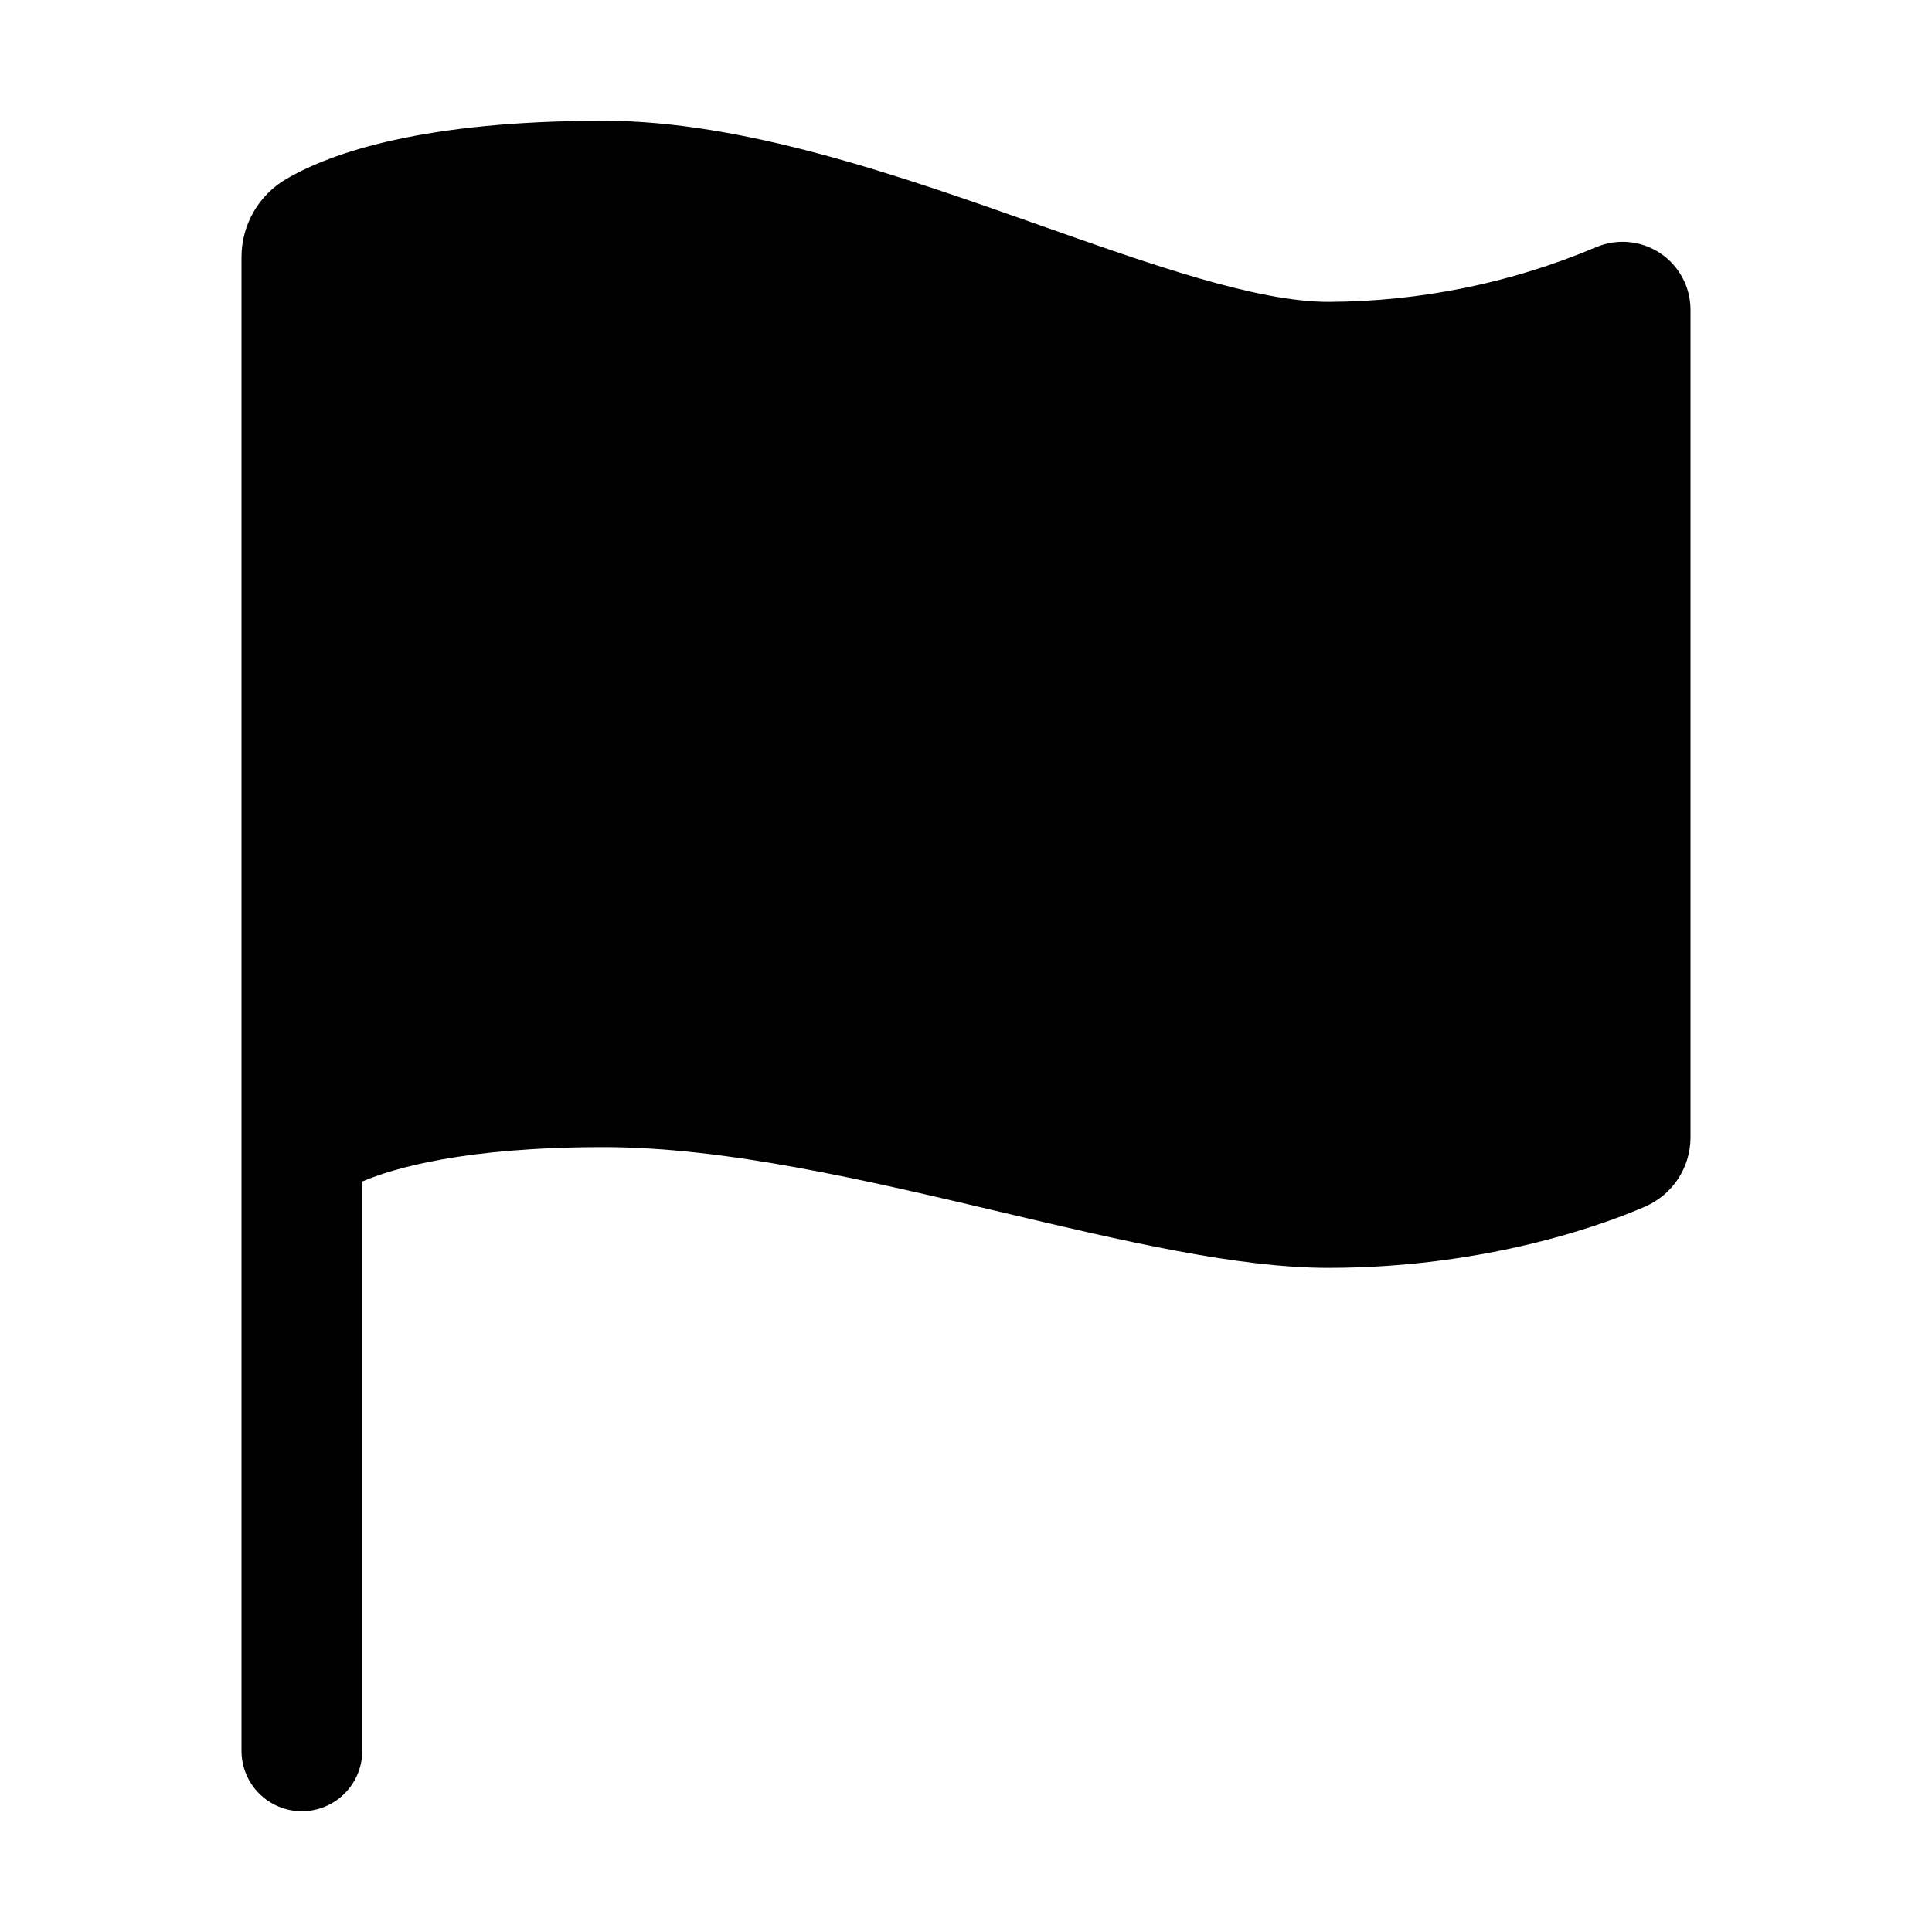
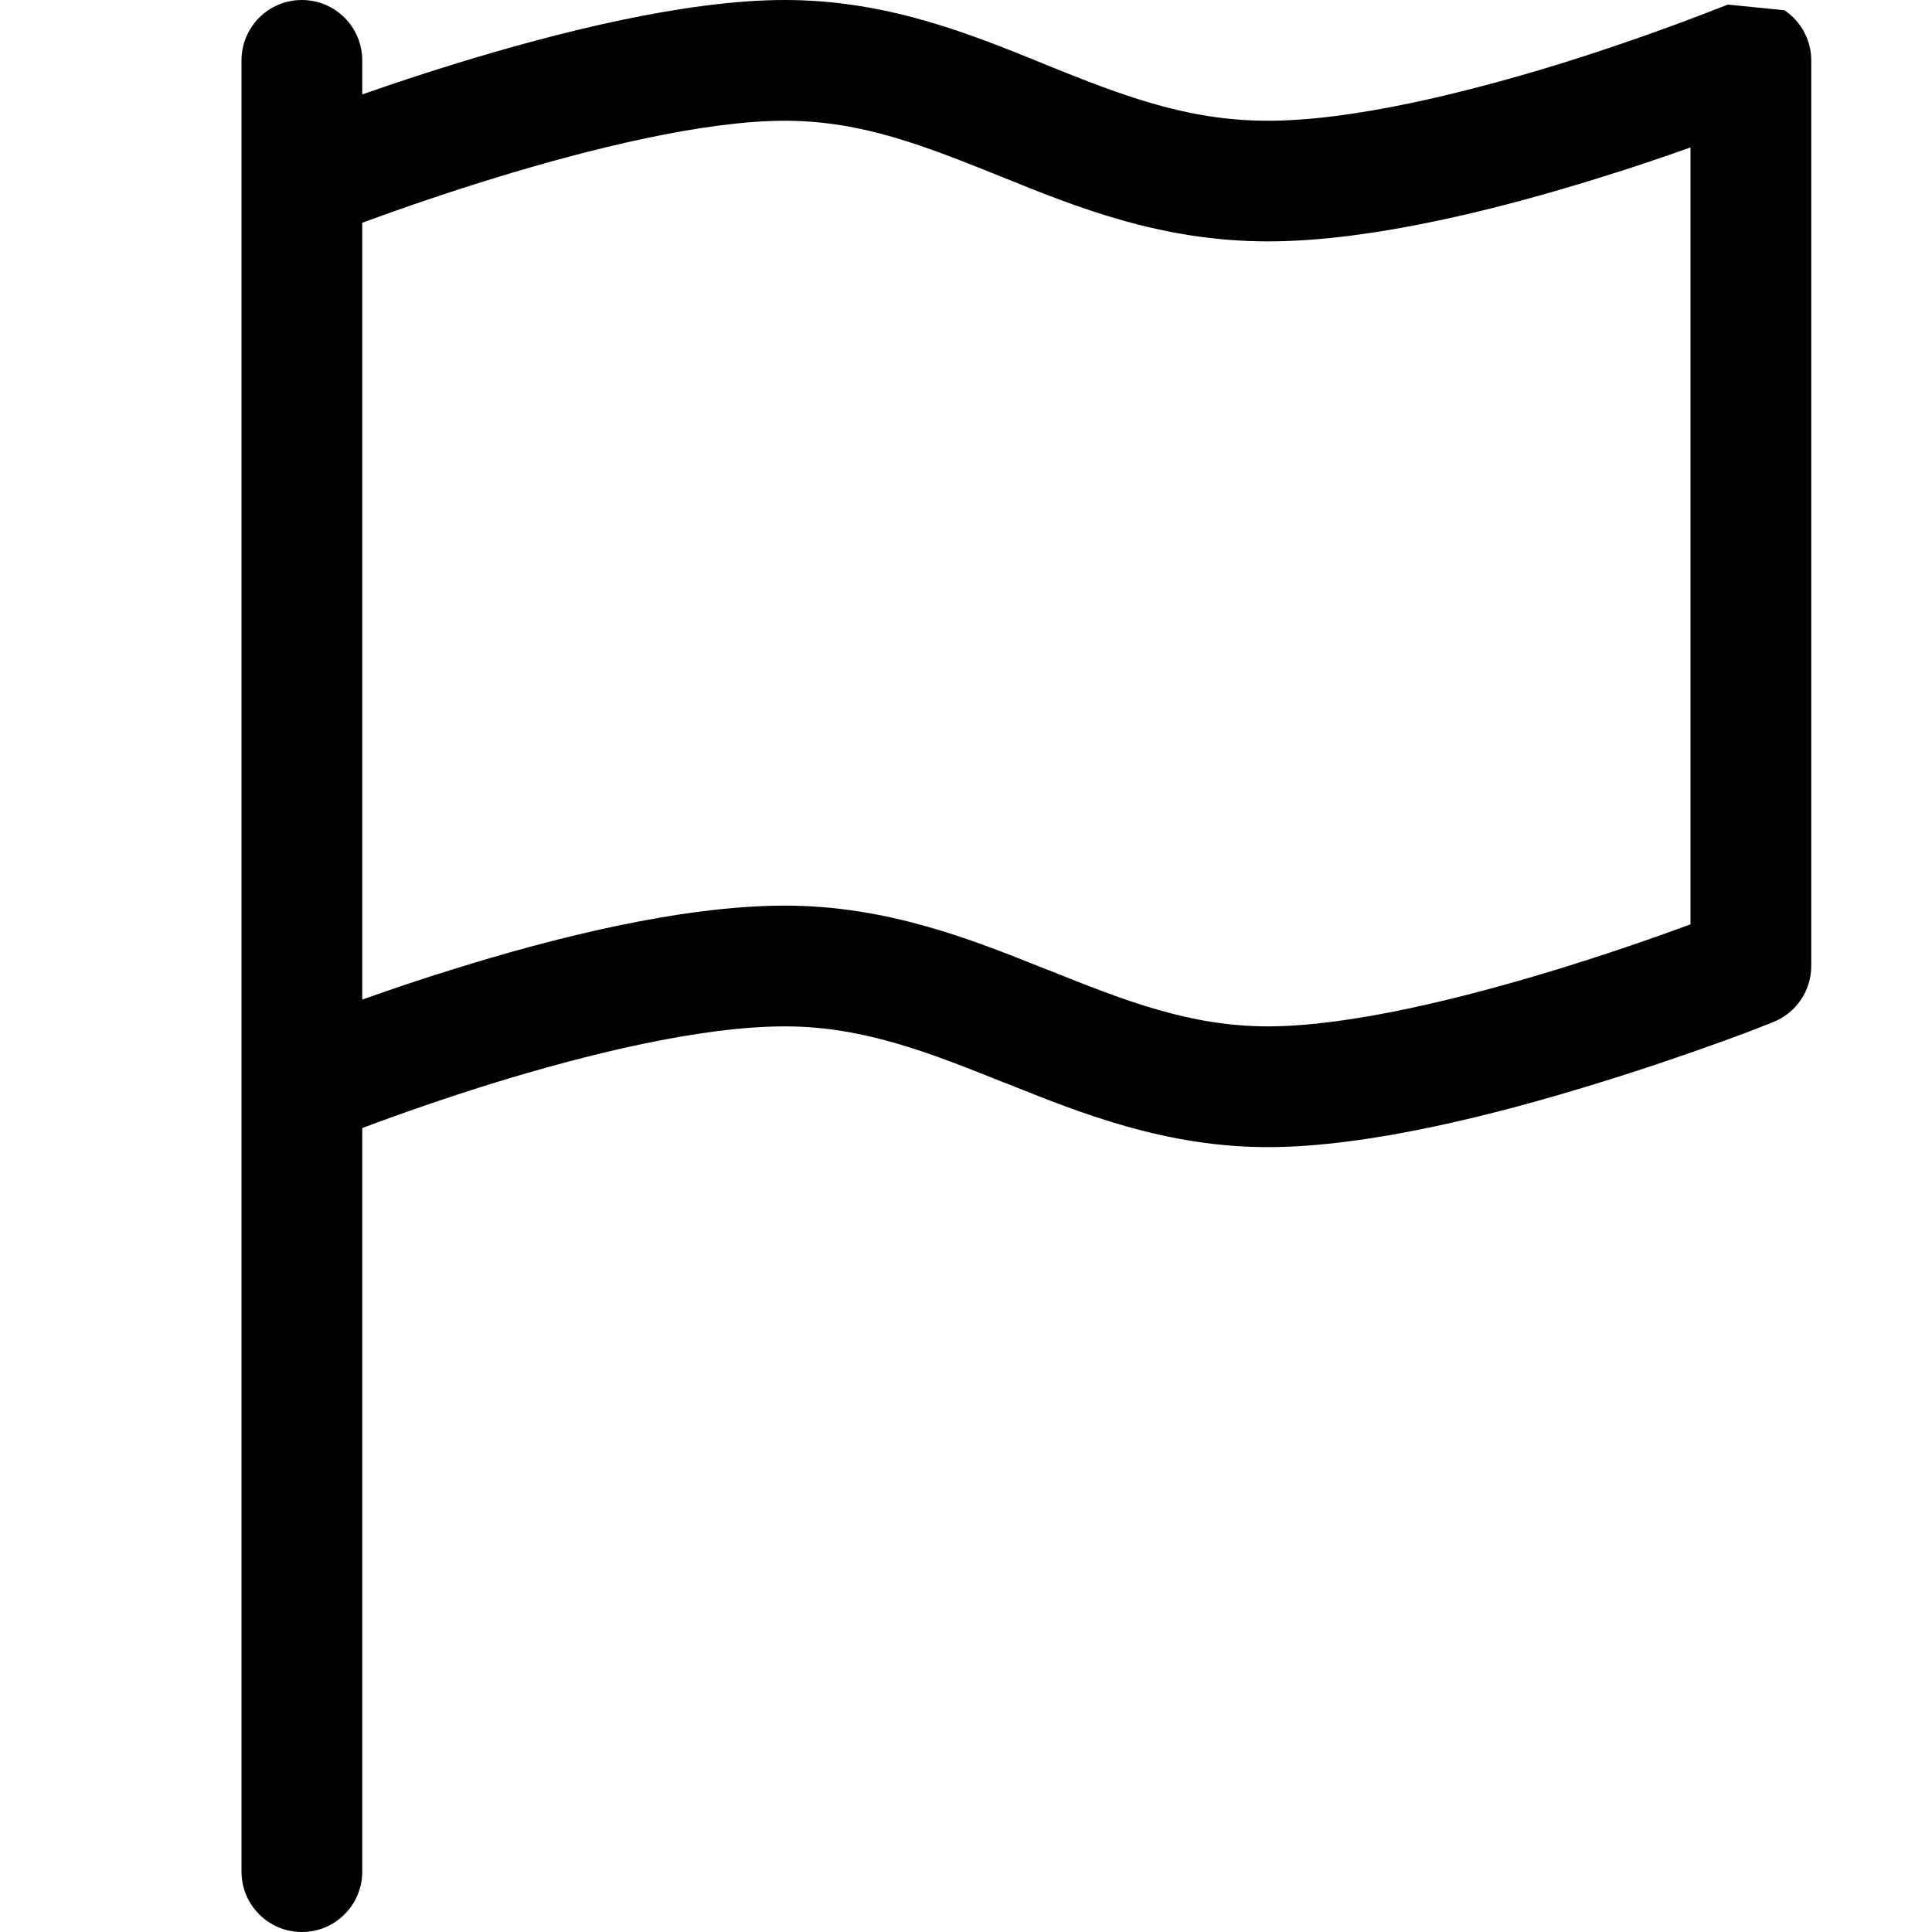
- <svg xmlns="http://www.w3.org/2000/svg" width="512" height="512" viewBox="0 0 512 512">
-   <path d="M80,480a16,16,0,0,1-16-16V68.13A24,24,0,0,1,75.9,47.41C88,40.38,112.38,32,160,32c37.21,0,78.83,14.71,115.55,27.68C305.12,70.13,333.05,80,352,80a183.84,183.84,0,0,0,71-14.5,18,18,0,0,1,25,16.58V301.44a20,20,0,0,1-12,18.31c-8.71,3.81-40.51,16.25-84,16.25-24.14,0-54.38-7.14-86.39-14.71C229.63,312.79,192.43,304,160,304c-36.87,0-55.74,5.58-64,9.11V464A16,16,0,0,1,80,480Z" />
+ <svg xmlns="http://www.w3.org/2000/svg" width="16" height="16" fill="currentColor" class="bi bi-flag" viewBox="0 0 16 16">
+   <path d="M14.778.085A.5.5 0 0 1 15 .5V8a.5.5 0 0 1-.314.464L14.5 8l.186.464-.003.001-.006.003-.023.009a12 12 0 0 1-.397.15c-.264.095-.631.223-1.047.35-.816.252-1.879.523-2.71.523-.847 0-1.548-.28-2.158-.525l-.028-.01C7.68 8.71 7.14 8.5 6.5 8.5c-.7 0-1.638.23-2.437.477A20 20 0 0 0 3 9.342V15.5a.5.5 0 0 1-1 0V.5a.5.5 0 0 1 1 0v.282c.226-.079.496-.17.79-.26C4.606.272 5.67 0 6.5 0c.84 0 1.524.277 2.121.519l.043.018C9.286.788 9.828 1 10.5 1c.7 0 1.638-.23 2.437-.477a20 20 0 0 0 1.349-.476l.019-.007.004-.002h.001M14 1.221c-.22.078-.48.167-.766.255-.81.252-1.872.523-2.734.523-.886 0-1.592-.286-2.203-.534l-.008-.003C7.662 1.21 7.139 1 6.5 1c-.669 0-1.606.229-2.415.478A21 21 0 0 0 3 1.845v6.433c.22-.078.48-.167.766-.255C4.576 7.77 5.638 7.5 6.5 7.5c.847 0 1.548.28 2.158.525l.028.01C9.32 8.29 9.86 8.5 10.5 8.5c.668 0 1.606-.229 2.415-.478A21 21 0 0 0 14 7.655V1.222z" />
</svg>
